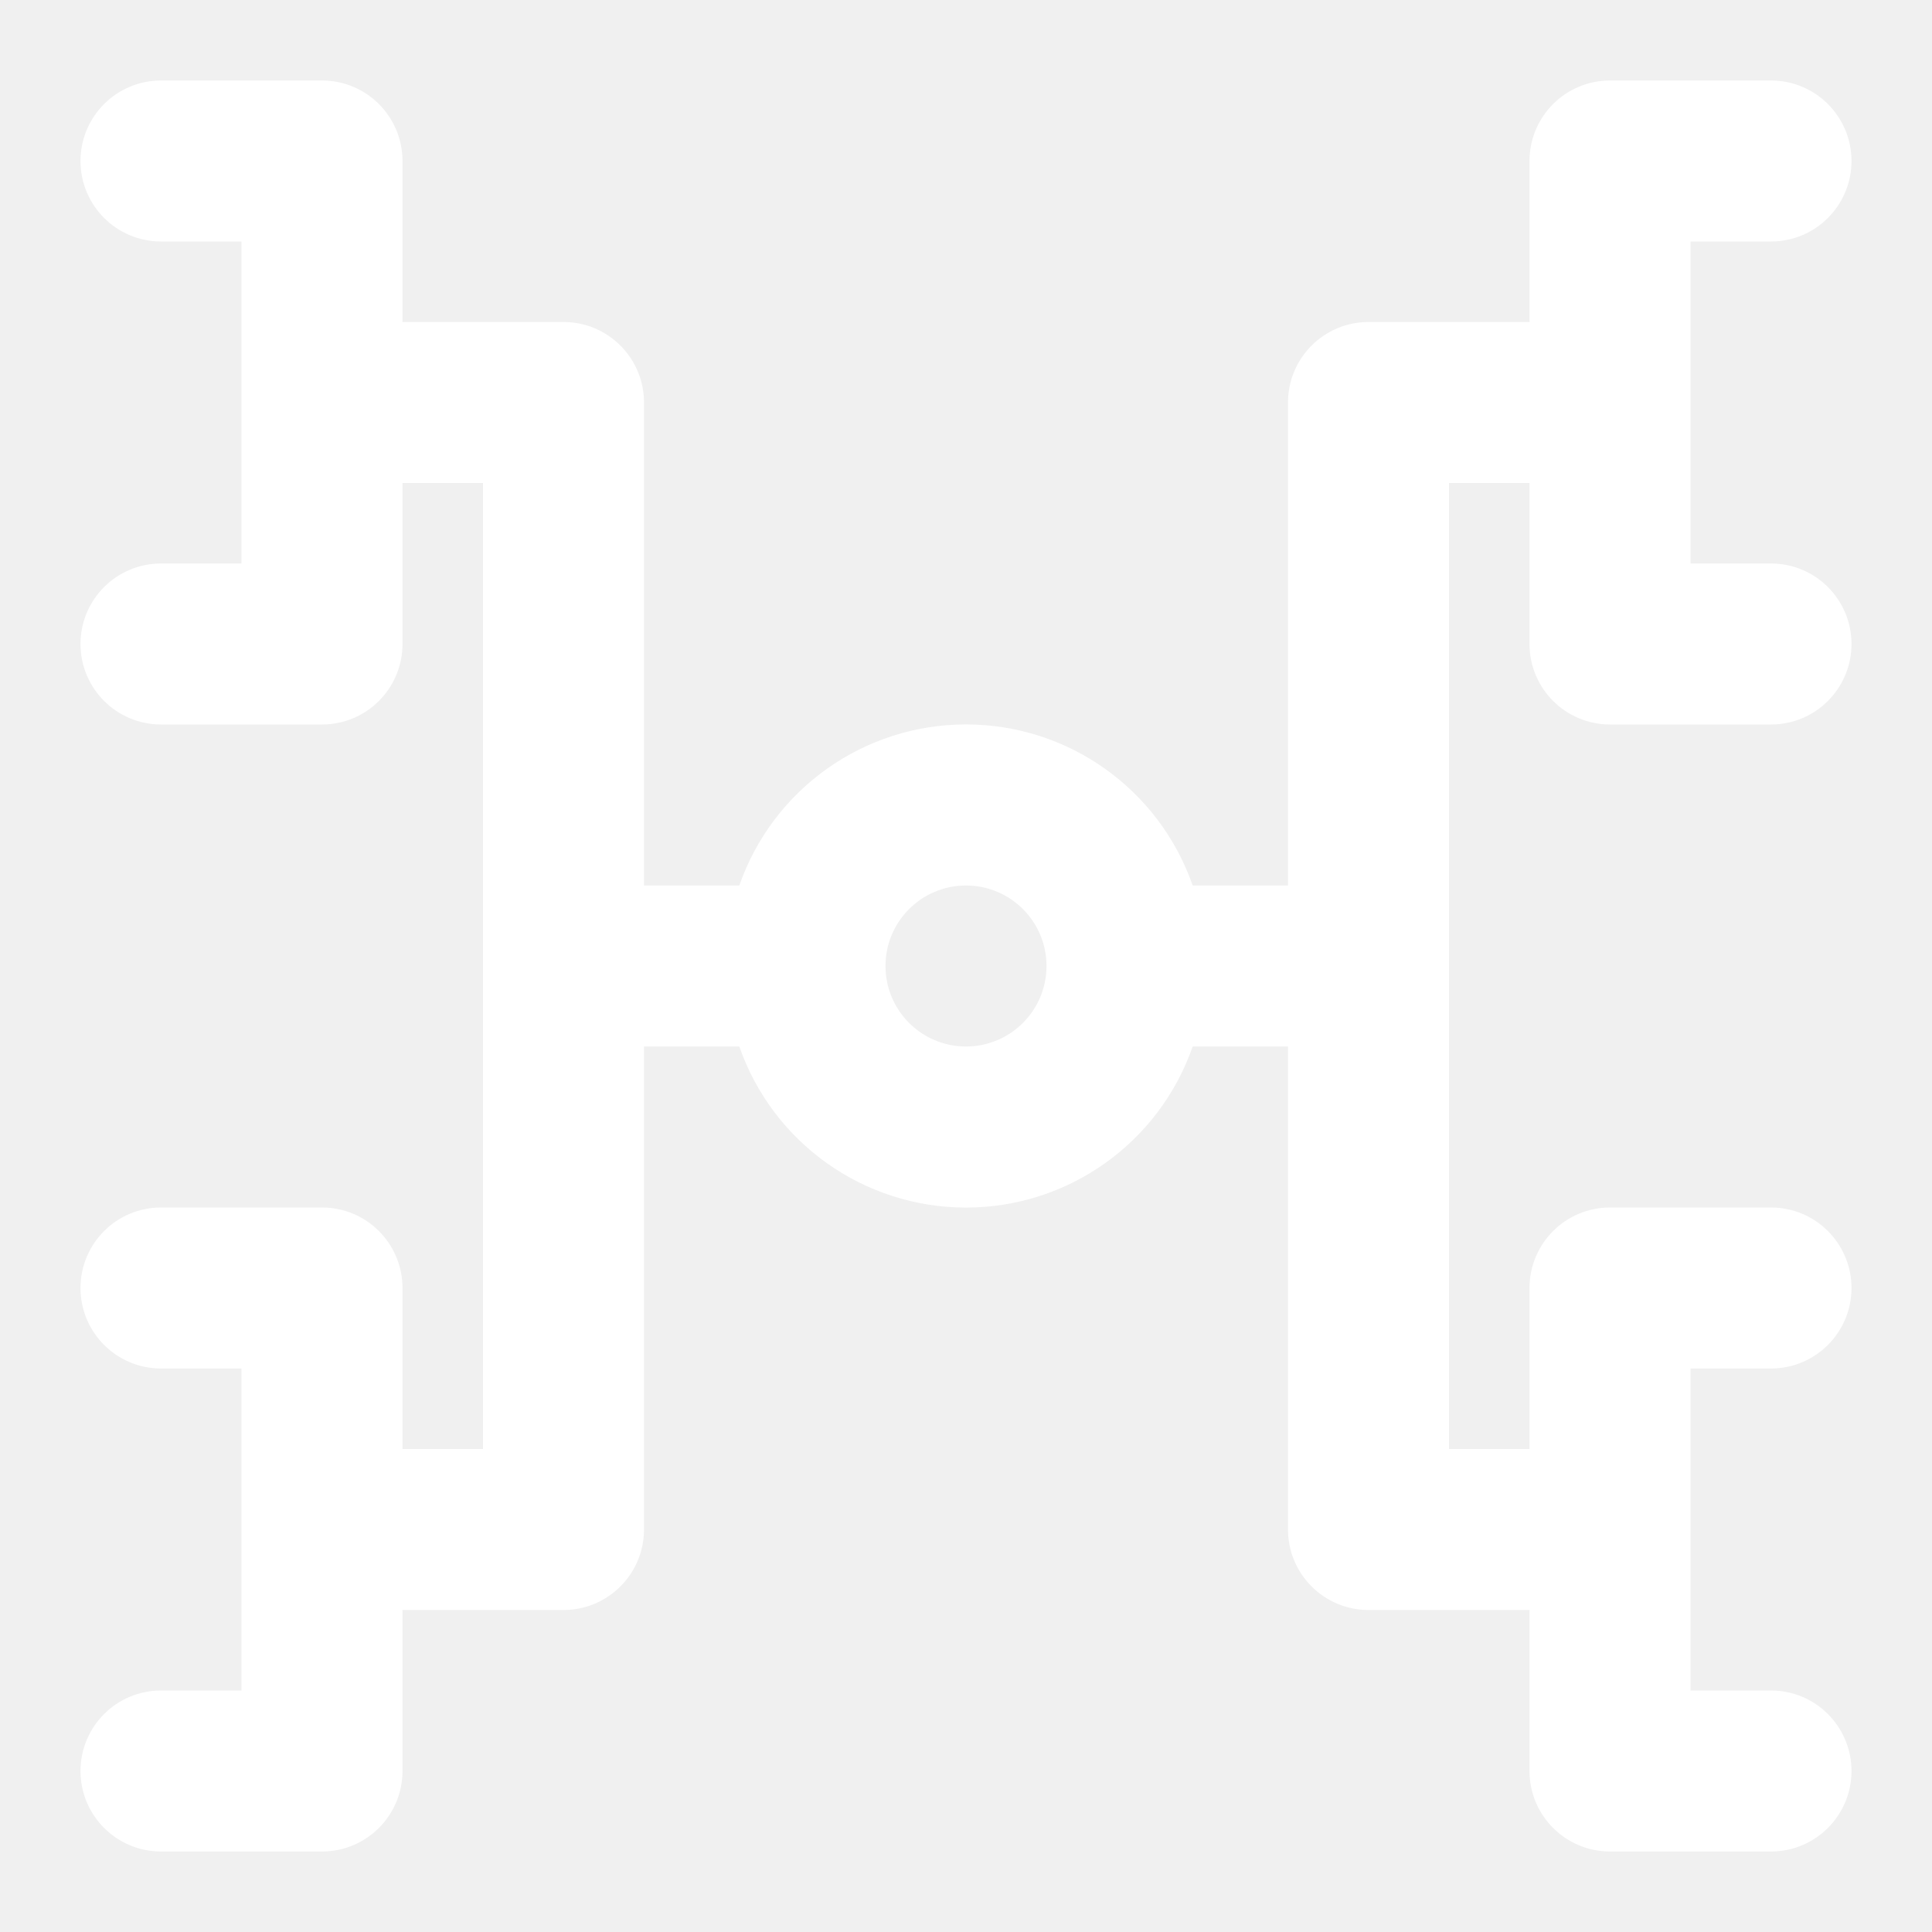
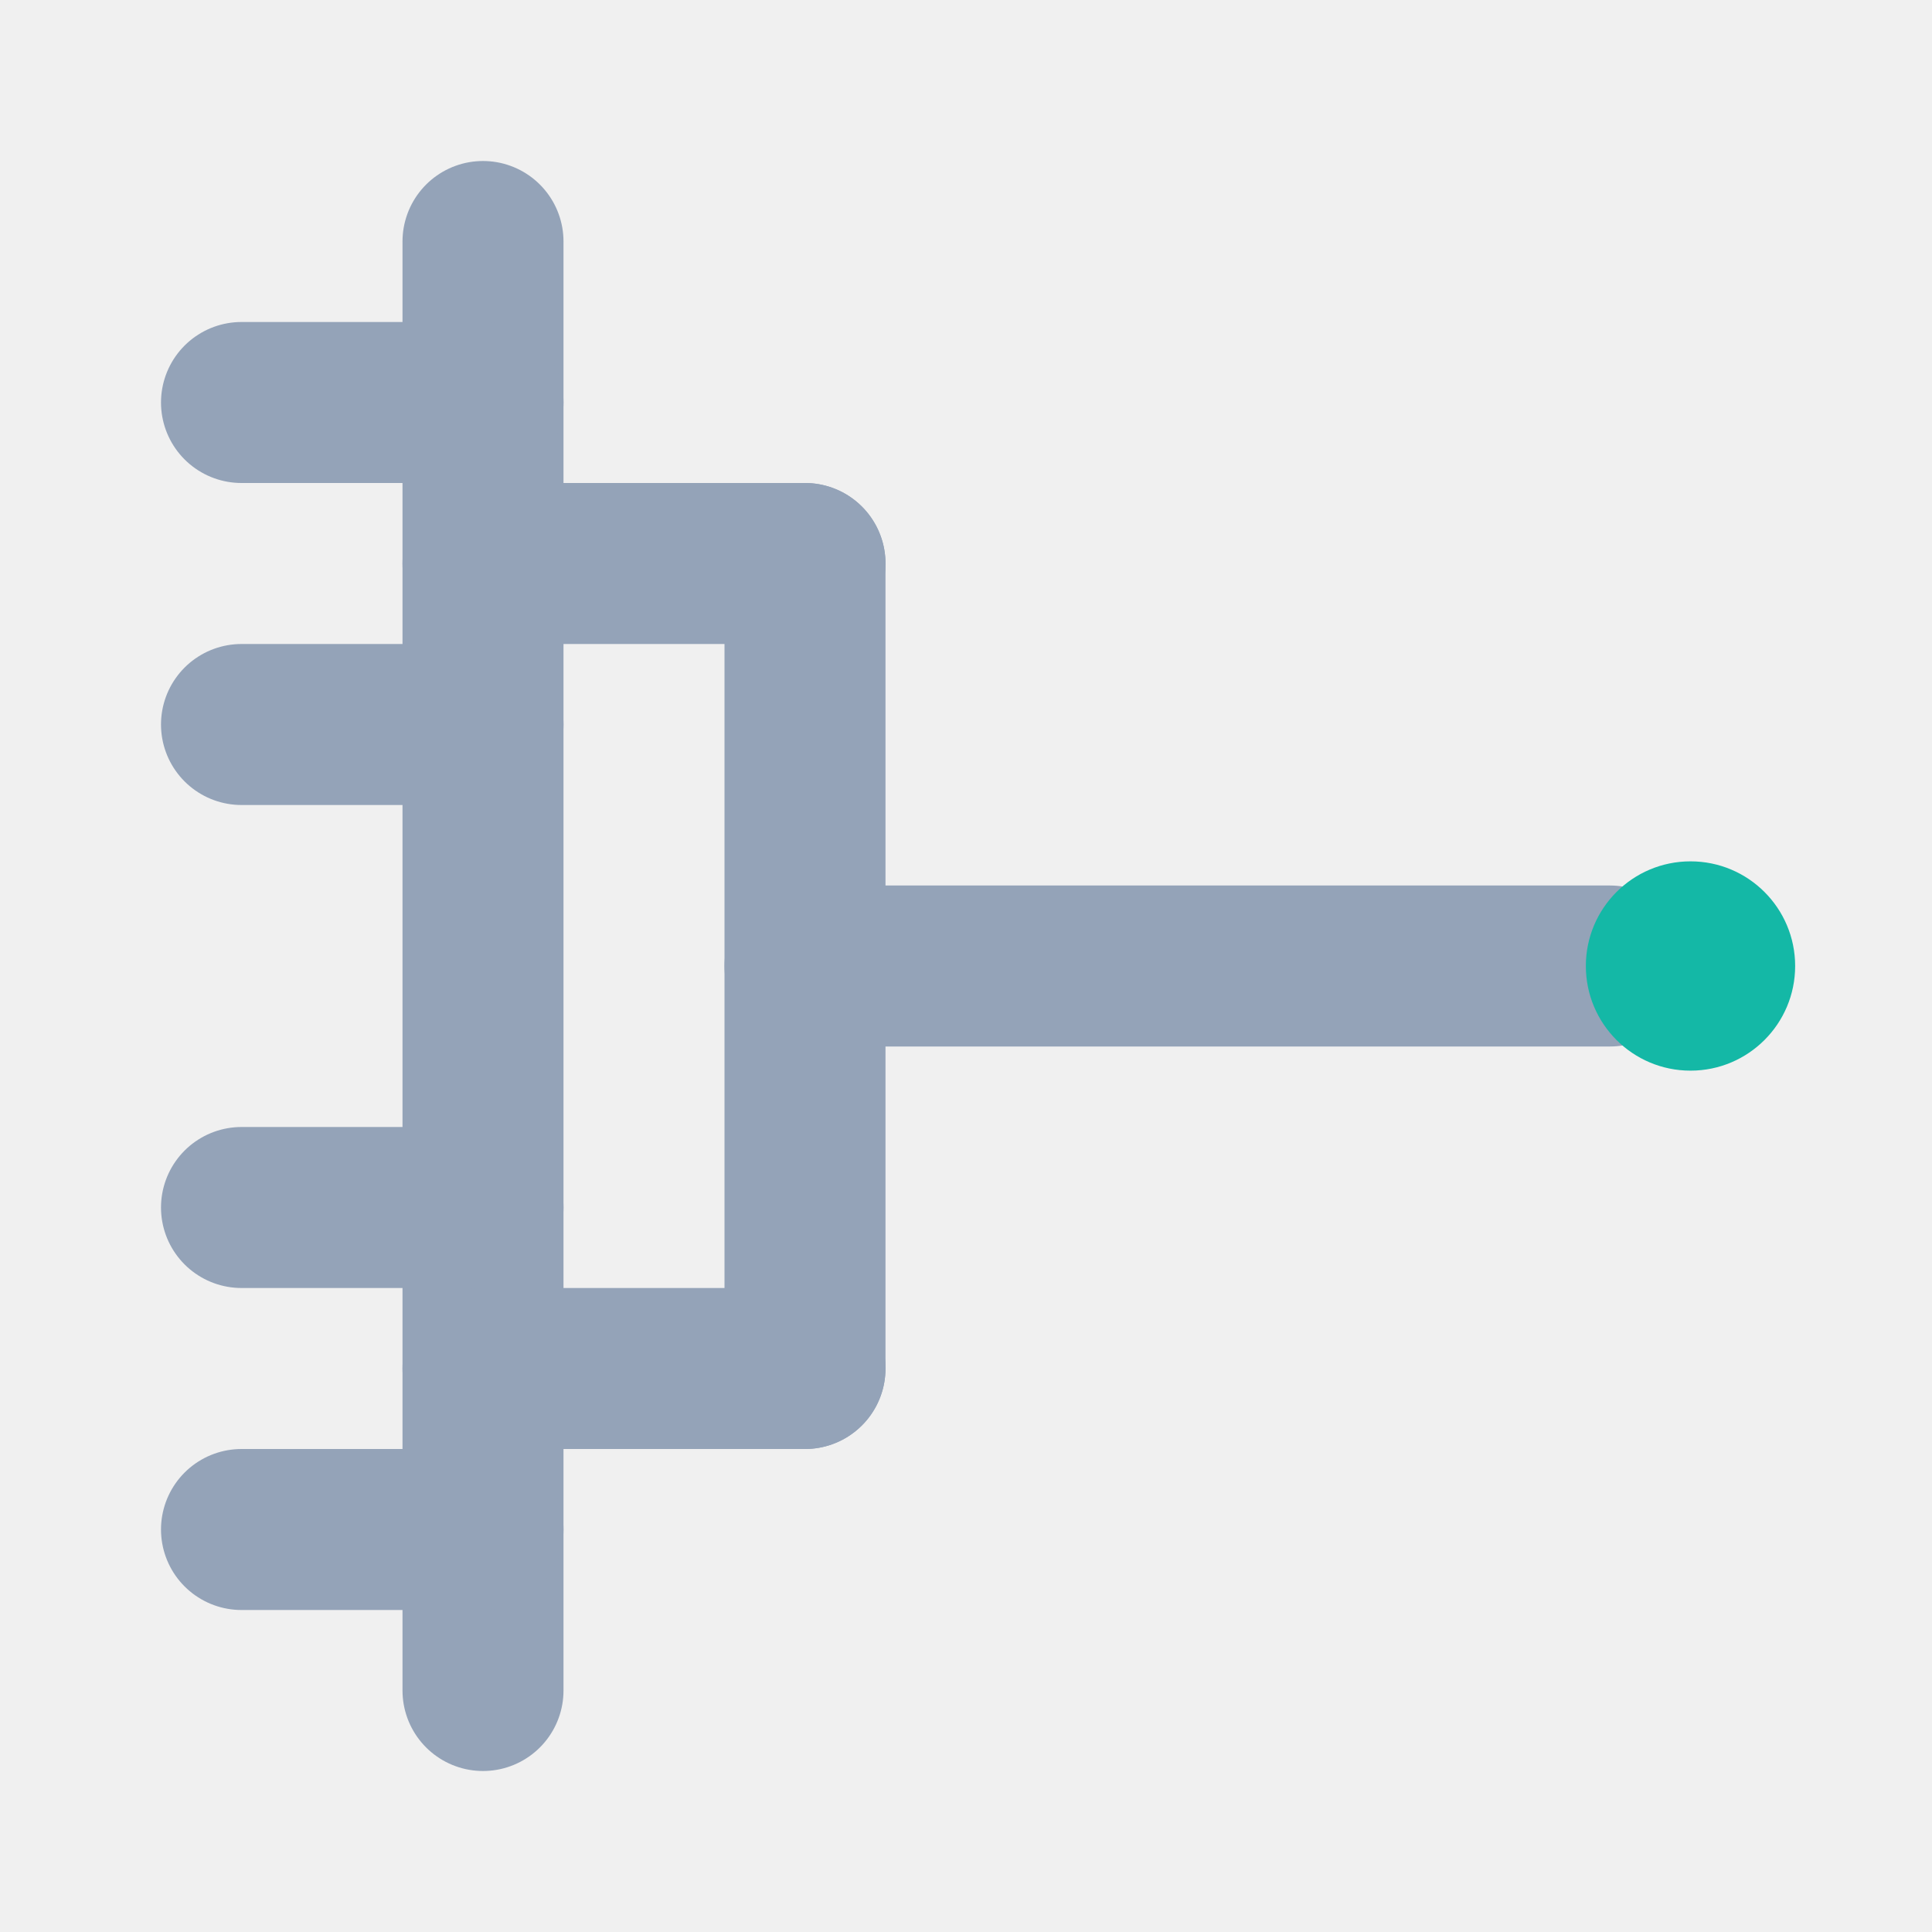
- <svg xmlns="http://www.w3.org/2000/svg" viewBox="0 0 24 24" fill="white">
-   <path d="M22,3a1,1,0,0,0,0-2H20a1,1,0,0,0-1,1V4H17a1,1,0,0,0-1,1v6H14.816a2.982,2.982,0,0,0-5.632,0H8V5A1,1,0,0,0,7,4H5V2A1,1,0,0,0,4,1H2A1,1,0,0,0,2,3H3V7H2A1,1,0,0,0,2,9H4A1,1,0,0,0,5,8V6H6V18H5V16a1,1,0,0,0-1-1H2a1,1,0,0,0,0,2H3v4H2a1,1,0,0,0,0,2H4a1,1,0,0,0,1-1V20H7a1,1,0,0,0,1-1V13H9.184a2.982,2.982,0,0,0,5.632,0H16v6a1,1,0,0,0,1,1h2v2a1,1,0,0,0,1,1h2a1,1,0,0,0,0-2H21V17h1a1,1,0,0,0,0-2H20a1,1,0,0,0-1,1v2H18V6h1V8a1,1,0,0,0,1,1h2a1,1,0,0,0,0-2H21V3ZM12,13a1,1,0,1,1,1-1A1,1,0,0,1,12,13Z" />
+ <svg xmlns="http://www.w3.org/2000/svg" width="240" height="240" viewBox="0 0 240 240" fill="none">
+   <g stroke="#94a3b8" stroke-width="20" stroke-linecap="round" stroke-linejoin="round">
+     <line x1="60" y1="30" x2="60" y2="210" />
+     <line x1="30" y1="50" x2="60" y2="50" />
+     <line x1="30" y1="90" x2="60" y2="90" />
+     <line x1="30" y1="150" x2="60" y2="150" />
+     <line x1="30" y1="190" x2="60" y2="190" />
+     <line x1="60" y1="70" x2="100" y2="70" />
+     <line x1="60" y1="170" x2="100" y2="170" />
+     <line x1="100" y1="70" x2="100" y2="170" />
+     <line x1="100" y1="120" x2="200" y2="120" />
+   </g>
+   <circle cx="210" cy="120" r="13" fill="#14b8a6" />
</svg>
